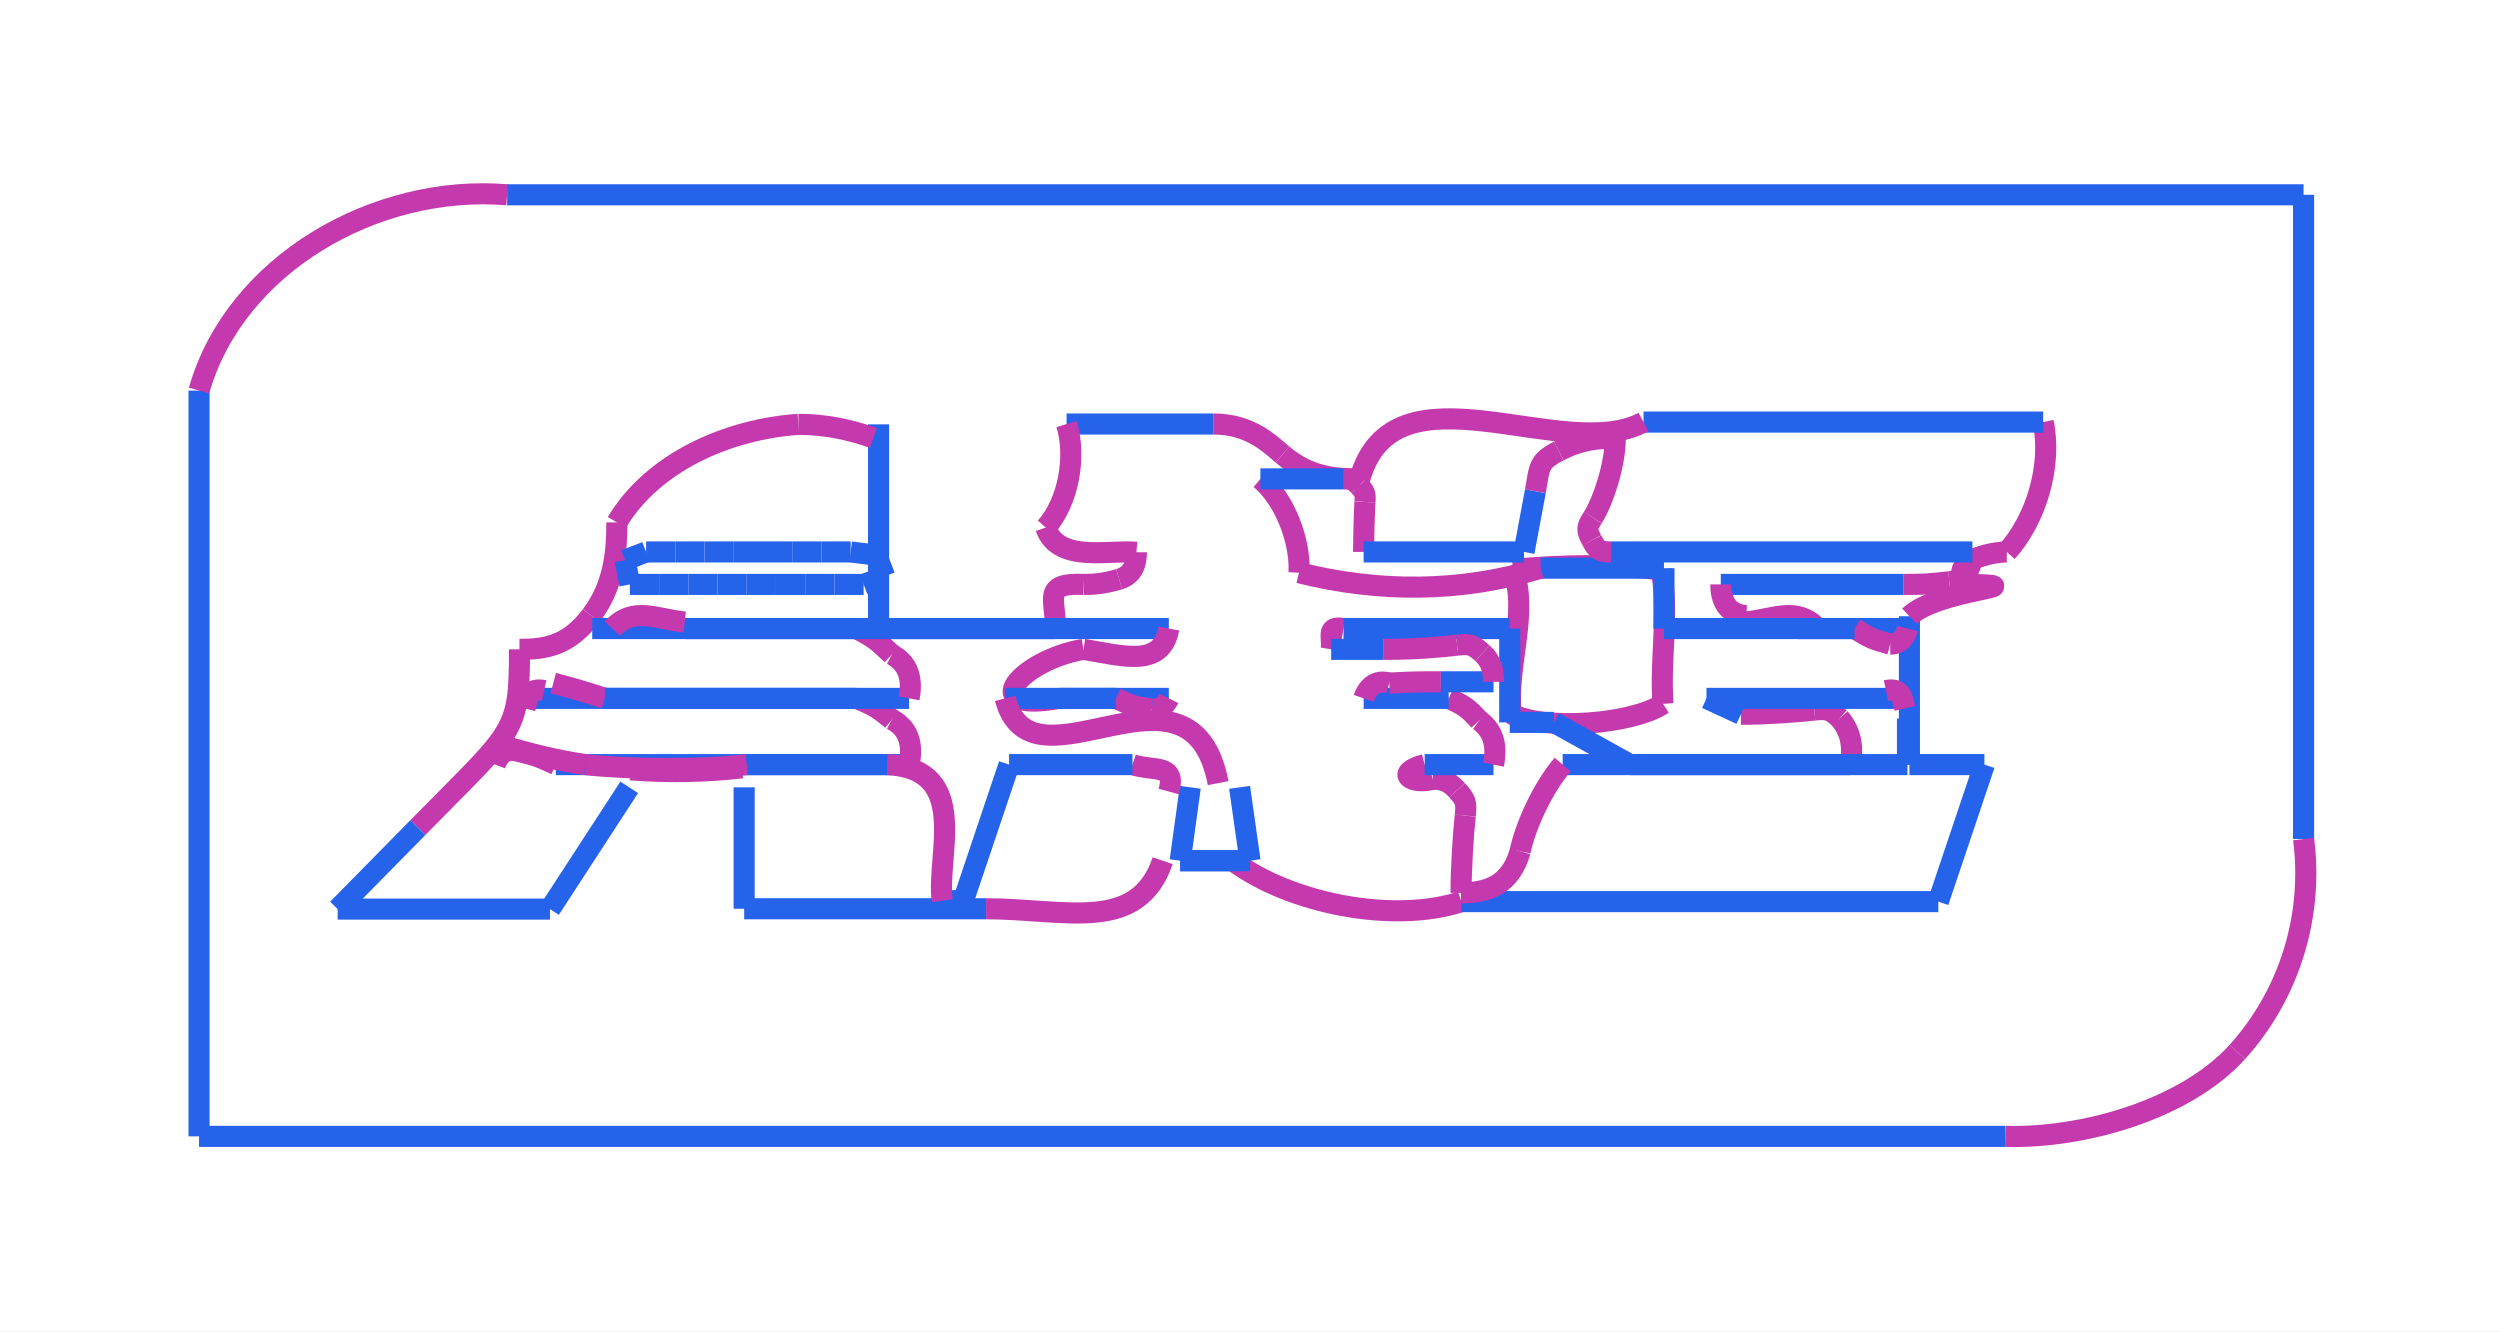
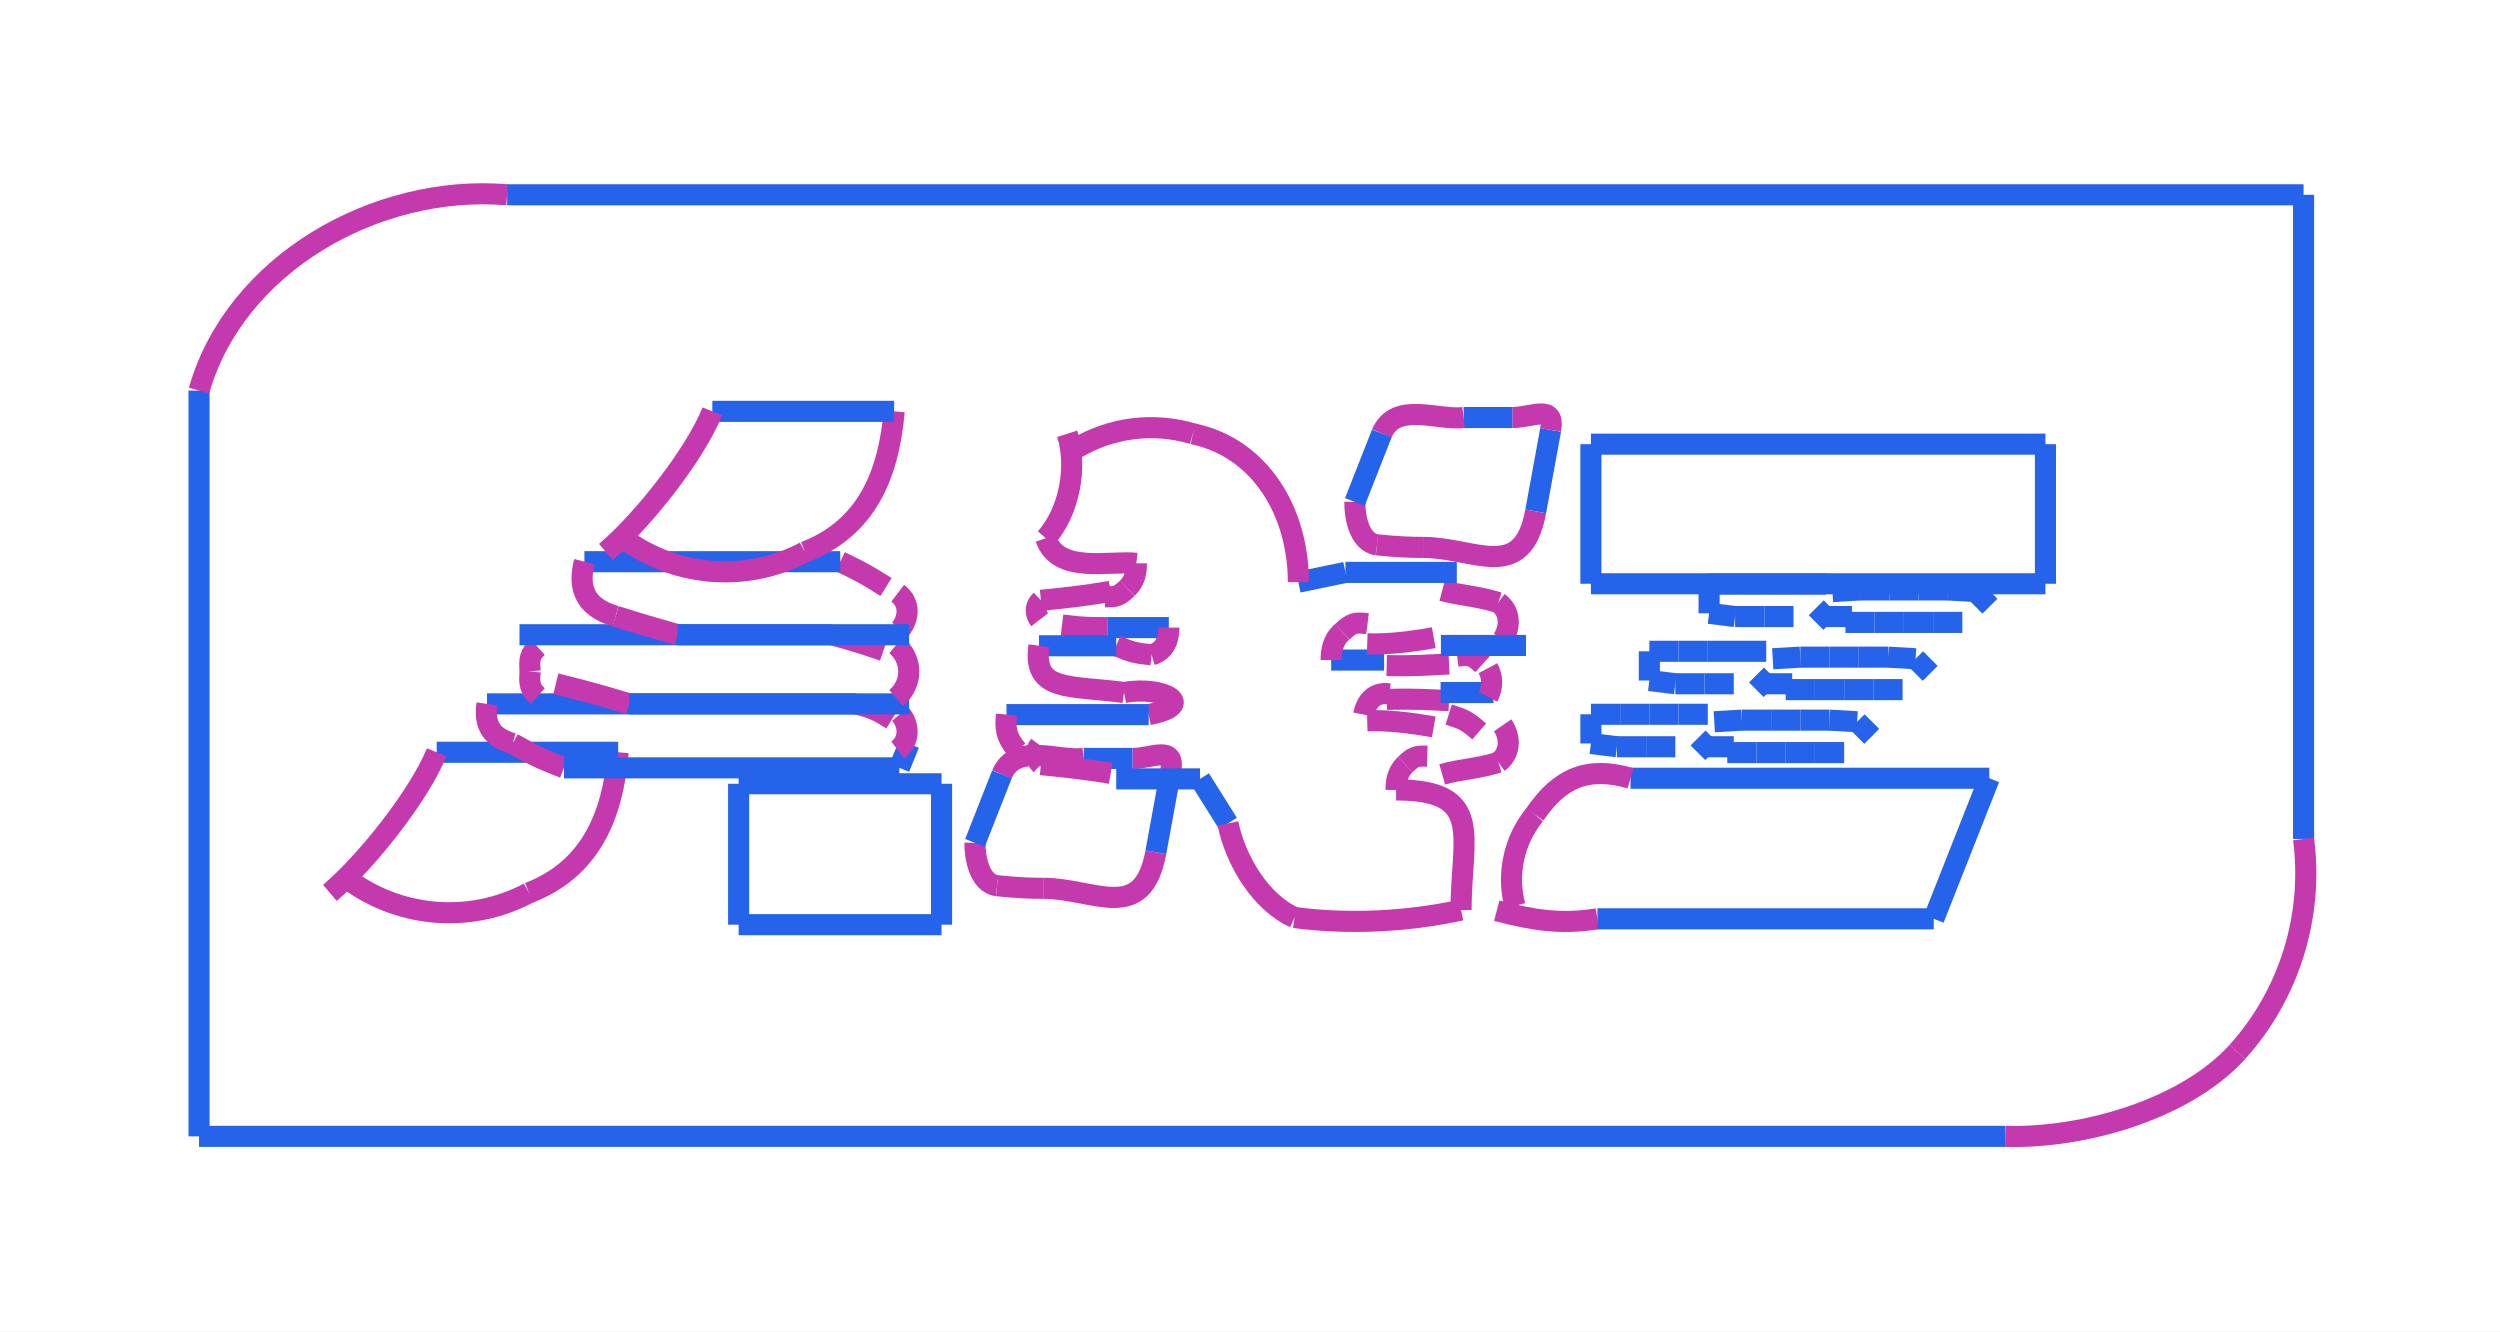
<svg xmlns="http://www.w3.org/2000/svg" viewBox="0 0 77 41" width="77" height="41">
  <rect width="100%" height="100%" fill="#ffffff" />
  <path data-type="line" d="M70.95 6.00L70.95 25.84" fill="none" stroke="rgb(38, 99, 235)" stroke-width="0.65" />
  <path data-type="curve" d="M70.95 25.84C71.26 28.21 70.51 30.63 68.91 32.40" fill="none" stroke="rgb(196, 57, 173)" stroke-width="0.65" />
  <path data-type="curve" d="M68.91 32.40C67.31 34.17 64.16 35.07 61.77 35.00" fill="none" stroke="rgb(196, 57, 173)" stroke-width="0.65" />
  <path data-type="line" d="M61.77 35.00L6.13 35.00" fill="none" stroke="rgb(38, 99, 235)" stroke-width="0.65" />
  <path data-type="line" d="M6.13 35.00L6.13 12.03" fill="none" stroke="rgb(38, 99, 235)" stroke-width="0.65" />
  <path data-type="curve" d="M6.13 12.03C7.24 8.13 11.58 5.66 15.62 6.00" fill="none" stroke="rgb(196, 57, 173)" stroke-width="0.65" />
  <path data-type="line" d="M15.62 6.00L70.95 6.00" fill="none" stroke="rgb(38, 99, 235)" stroke-width="0.65" />
-   <path data-type="curve" d="M35.00 17.01C35.00 17.34 34.91 17.71 34.47 17.84" fill="none" stroke="rgb(196, 57, 173)" stroke-width="0.65" />
-   <path data-type="curve" d="M34.47 17.84C33.97 17.99 33.63 18.00 33.38 18.00" fill="none" stroke="rgb(196, 57, 173)" stroke-width="0.65" />
-   <path data-type="curve" d="M33.38 18.00C32.06 17.94 32.54 18.48 32.50 19.36" fill="none" stroke="rgb(196, 57, 173)" stroke-width="0.65" />
-   <path data-type="line" d="M32.50 19.36L27.06 19.36" fill="none" stroke="rgb(38, 99, 235)" stroke-width="0.65" />
-   <path data-type="line" d="M27.06 19.36L27.06 13.07" fill="none" stroke="rgb(38, 99, 235)" stroke-width="0.65" />
-   <path data-type="curve" d="M26.90 13.49C26.16 13.22 25.38 13.07 24.59 13.07" fill="none" stroke="rgb(196, 57, 173)" stroke-width="0.65" />
-   <path data-type="curve" d="M24.59 13.07C22.42 13.22 20.11 14.23 19.00 16.09" fill="none" stroke="rgb(196, 57, 173)" stroke-width="0.65" />
-   <path data-type="curve" d="M19.00 16.09C19.00 16.94 18.93 18.02 18.21 18.96" fill="none" stroke="rgb(196, 57, 173)" stroke-width="0.65" />
-   <path data-type="curve" d="M18.21 18.96C17.52 19.88 16.82 20.00 16.00 20.00" fill="none" stroke="rgb(196, 57, 173)" stroke-width="0.65" />
-   <path data-type="curve" d="M16.00 20.00C16.00 22.62 15.85 22.45 12.87 25.49" fill="none" stroke="rgb(196, 57, 173)" stroke-width="0.65" />
-   <path data-type="line" d="M12.87 25.49L10.40 28.00" fill="none" stroke="rgb(38, 99, 235)" stroke-width="0.65" />
-   <path data-type="line" d="M10.40 28.00L16.94 28.00" fill="none" stroke="rgb(38, 99, 235)" stroke-width="0.65" />
-   <path data-type="line" d="M16.94 28.00L19.38 24.25" fill="none" stroke="rgb(38, 99, 235)" stroke-width="0.65" />
-   <path data-type="curve" d="M19.42 23.71C20.57 23.80 21.71 23.78 22.85 23.65" fill="none" stroke="rgb(196, 57, 173)" stroke-width="0.65" />
-   <path data-type="line" d="M22.92 24.25L22.92 27.99" fill="none" stroke="rgb(38, 99, 235)" stroke-width="0.65" />
-   <path data-type="line" d="M22.92 27.99L30.37 27.99" fill="none" stroke="rgb(38, 99, 235)" stroke-width="0.65" />
-   <path data-type="curve" d="M30.37 27.99C32.81 27.99 35.04 28.77 35.81 26.51" fill="none" stroke="rgb(196, 57, 173)" stroke-width="0.65" />
-   <path data-type="line" d="M36.35 26.51L38.50 26.51" fill="none" stroke="rgb(38, 99, 235)" stroke-width="0.65" />
-   <path data-type="curve" d="M37.97 26.51C39.73 27.83 42.92 28.46 45.01 27.77" fill="none" stroke="rgb(196, 57, 173)" stroke-width="0.65" />
-   <path data-type="line" d="M45.01 27.77L59.70 27.77" fill="none" stroke="rgb(38, 99, 235)" stroke-width="0.65" />
-   <path data-type="line" d="M59.70 27.77L61.12 23.55" fill="none" stroke="rgb(38, 99, 235)" stroke-width="0.65" />
-   <path data-type="line" d="M61.12 23.55L58.81 23.55" fill="none" stroke="rgb(38, 99, 235)" stroke-width="0.65" />
-   <path data-type="line" d="M58.81 23.55L58.81 18.98" fill="none" stroke="rgb(38, 99, 235)" stroke-width="0.65" />
-   <path data-type="curve" d="M58.81 18.98C59.69 18.14 62.87 18.04 60.62 18.00" fill="none" stroke="rgb(196, 57, 173)" stroke-width="0.65" />
-   <path data-type="curve" d="M60.62 18.00C59.90 17.28 61.36 17.00 61.81 17.00" fill="none" stroke="rgb(196, 57, 173)" stroke-width="0.65" />
-   <path data-type="curve" d="M61.81 17.00C62.72 16.00 63.21 14.32 62.93 13.00" fill="none" stroke="rgb(196, 57, 173)" stroke-width="0.65" />
-   <path data-type="line" d="M62.93 13.00L50.62 13.00" fill="none" stroke="rgb(38, 99, 235)" stroke-width="0.65" />
-   <path data-type="curve" d="M50.62 13.00C48.15 14.33 42.94 11.01 41.88 14.75" fill="none" stroke="rgb(196, 57, 173)" stroke-width="0.65" />
-   <path data-type="curve" d="M41.88 14.75C41.10 14.75 40.33 14.70 39.50 14.00" fill="none" stroke="rgb(196, 57, 173)" stroke-width="0.65" />
-   <path data-type="curve" d="M39.50 14.00C39.08 13.64 38.48 13.06 37.38 13.06" fill="none" stroke="rgb(196, 57, 173)" stroke-width="0.65" />
-   <path data-type="line" d="M37.38 13.06L32.85 13.06" fill="none" stroke="rgb(38, 99, 235)" stroke-width="0.65" />
-   <path data-type="curve" d="M32.85 13.06C33.16 14.07 32.91 15.46 32.21 16.25" fill="none" stroke="rgb(196, 57, 173)" stroke-width="0.65" />
-   <path data-type="curve" d="M32.21 16.25C32.58 17.35 34.16 16.93 35.00 17.01" fill="none" stroke="rgb(196, 57, 173)" stroke-width="0.65" />
-   <path data-type="curve" d="M46.60 17.54C48.05 17.40 49.72 17.36 51.17 17.56" fill="none" stroke="rgb(196, 57, 173)" stroke-width="0.65" />
-   <path data-type="curve" d="M51.17 17.56C51.41 18.95 51.12 20.30 51.22 21.68" fill="none" stroke="rgb(196, 57, 173)" stroke-width="0.65" />
-   <path data-type="curve" d="M51.22 21.68C50.28 22.31 47.56 22.52 46.54 21.98" fill="none" stroke="rgb(196, 57, 173)" stroke-width="0.65" />
-   <path data-type="curve" d="M46.54 21.98C46.40 20.43 47.09 18.89 46.60 17.54" fill="none" stroke="rgb(196, 57, 173)" stroke-width="0.65" />
-   <path data-type="curve" d="M15.25 23.55C15.34 23.31 15.51 23.06 15.87 23.12" fill="none" stroke="rgb(196, 57, 173)" stroke-width="0.65" />
-   <path data-type="curve" d="M15.87 23.12C16.47 23.26 16.56 23.29 17.12 23.55" fill="none" stroke="rgb(196, 57, 173)" stroke-width="0.65" />
-   <path data-type="line" d="M17.12 23.55L28.00 23.55" fill="none" stroke="rgb(38, 99, 235)" stroke-width="0.65" />
-   <path data-type="curve" d="M28.00 23.55C28.10 23.07 28.08 22.48 27.47 22.16" fill="none" stroke="rgb(196, 57, 173)" stroke-width="0.65" />
-   <path data-type="curve" d="M27.47 22.16C27.00 21.78 26.93 21.74 26.38 21.51" fill="none" stroke="rgb(196, 57, 173)" stroke-width="0.65" />
-   <path data-type="line" d="M26.38 21.51L16.25 21.51" fill="none" stroke="rgb(38, 99, 235)" stroke-width="0.65" />
-   <path data-type="curve" d="M16.17 21.82C16.26 21.48 16.29 21.17 16.76 21.27" fill="none" stroke="rgb(196, 57, 173)" stroke-width="0.65" />
-   <path data-type="curve" d="M17.04 21.04C17.79 21.24 17.89 21.27 18.63 21.51" fill="none" stroke="rgb(196, 57, 173)" stroke-width="0.65" />
-   <path data-type="line" d="M18.63 21.51L28.00 21.51" fill="none" stroke="rgb(38, 99, 235)" stroke-width="0.65" />
-   <path data-type="curve" d="M28.00 21.51C28.09 21.03 28.06 20.47 27.47 20.16" fill="none" stroke="rgb(196, 57, 173)" stroke-width="0.65" />
-   <path data-type="curve" d="M27.47 20.16C27.01 19.72 26.94 19.66 26.38 19.36" fill="none" stroke="rgb(196, 57, 173)" stroke-width="0.65" />
-   <path data-type="line" d="M26.38 19.36L18.24 19.36" fill="none" stroke="rgb(38, 99, 235)" stroke-width="0.65" />
-   <path data-type="curve" d="M18.86 19.36C19.50 18.67 20.18 19.06 21.09 19.16" fill="none" stroke="rgb(196, 57, 173)" stroke-width="0.65" />
-   <path data-type="line" d="M21.12 19.36L36.00 19.36" fill="none" stroke="rgb(38, 99, 235)" stroke-width="0.65" />
-   <path data-type="curve" d="M36.00 19.36C35.78 20.57 34.63 20.21 33.37 20.00" fill="none" stroke="rgb(196, 57, 173)" stroke-width="0.65" />
-   <path data-type="curve" d="M33.37 20.00C31.44 20.33 30.02 21.98 32.62 21.51" fill="none" stroke="rgb(196, 57, 173)" stroke-width="0.65" />
-   <path data-type="line" d="M32.62 21.51L36.00 21.51" fill="none" stroke="rgb(38, 99, 235)" stroke-width="0.65" />
-   <path data-type="curve" d="M36.00 21.51C35.91 21.69 35.76 21.89 35.47 21.84" fill="none" stroke="rgb(196, 57, 173)" stroke-width="0.65" />
-   <path data-type="curve" d="M35.47 21.84C34.94 21.76 34.86 21.74 34.37 21.51" fill="none" stroke="rgb(196, 57, 173)" stroke-width="0.65" />
-   <path data-type="line" d="M34.37 21.51L30.96 21.51" fill="none" stroke="rgb(38, 99, 235)" stroke-width="0.65" />
-   <path data-type="curve" d="M30.96 21.51C31.77 24.68 36.67 19.72 37.52 24.12" fill="none" stroke="rgb(196, 57, 173)" stroke-width="0.65" />
-   <path data-type="line" d="M38.18 24.25L38.50 26.51" fill="none" stroke="rgb(38, 99, 235)" stroke-width="0.65" />
-   <path data-type="line" d="M38.50 26.51L36.35 26.51" fill="none" stroke="rgb(38, 99, 235)" stroke-width="0.65" />
-   <path data-type="line" d="M36.35 26.51L36.66 24.25" fill="none" stroke="rgb(38, 99, 235)" stroke-width="0.65" />
-   <path data-type="curve" d="M36.00 24.38C36.24 23.50 35.54 23.77 34.88 23.55" fill="none" stroke="rgb(196, 57, 173)" stroke-width="0.65" />
-   <path data-type="line" d="M34.88 23.55L31.08 23.55" fill="none" stroke="rgb(38, 99, 235)" stroke-width="0.65" />
-   <path data-type="line" d="M31.08 23.55L29.67 27.74" fill="none" stroke="rgb(38, 99, 235)" stroke-width="0.65" />
-   <path data-type="line" d="M29.67 27.74L29.02 27.74" fill="none" stroke="rgb(38, 99, 235)" stroke-width="0.65" />
-   <path data-type="curve" d="M29.02 27.74C28.83 26.36 29.93 23.67 27.32 23.55" fill="none" stroke="rgb(196, 57, 173)" stroke-width="0.65" />
-   <path data-type="line" d="M27.32 23.55L23.00 23.55" fill="none" stroke="rgb(38, 99, 235)" stroke-width="0.65" />
-   <path data-type="curve" d="M23.00 23.55C21.63 23.72 19.41 23.70 18.03 23.55" fill="none" stroke="rgb(196, 57, 173)" stroke-width="0.65" />
-   <path data-type="curve" d="M18.03 23.55C17.15 23.42 16.29 23.21 15.44 22.95" fill="none" stroke="rgb(196, 57, 173)" stroke-width="0.65" />
-   <path data-type="line" d="M19.25 17.25L19.90 17.00" fill="none" stroke="rgb(38, 99, 235)" stroke-width="0.65" />
-   <path data-type="line" d="M19.90 17.00L20.80 17.00" fill="none" stroke="rgb(38, 99, 235)" stroke-width="0.65" />
-   <path data-type="line" d="M20.80 17.00L21.70 17.00" fill="none" stroke="rgb(38, 99, 235)" stroke-width="0.65" />
-   <path data-type="line" d="M21.70 17.00L22.60 17.00" fill="none" stroke="rgb(38, 99, 235)" stroke-width="0.65" />
-   <path data-type="line" d="M22.60 17.00L23.50 17.00" fill="none" stroke="rgb(38, 99, 235)" stroke-width="0.65" />
-   <path data-type="line" d="M23.50 17.00L24.40 17.00" fill="none" stroke="rgb(38, 99, 235)" stroke-width="0.65" />
-   <path data-type="line" d="M24.40 17.00L25.30 17.00" fill="none" stroke="rgb(38, 99, 235)" stroke-width="0.65" />
-   <path data-type="line" d="M25.30 17.00L26.20 17.00" fill="none" stroke="rgb(38, 99, 235)" stroke-width="0.65" />
-   <path data-type="line" d="M26.20 17.00L27.00 17.10" fill="none" stroke="rgb(38, 99, 235)" stroke-width="0.65" />
-   <path data-type="line" d="M27.00 17.10L27.25 17.75" fill="none" stroke="rgb(38, 99, 235)" stroke-width="0.65" />
-   <path data-type="line" d="M27.25 17.75L26.60 18.00" fill="none" stroke="rgb(38, 99, 235)" stroke-width="0.65" />
-   <path data-type="line" d="M26.60 18.00L25.70 18.00" fill="none" stroke="rgb(38, 99, 235)" stroke-width="0.65" />
-   <path data-type="line" d="M25.70 18.00L24.80 18.00" fill="none" stroke="rgb(38, 99, 235)" stroke-width="0.65" />
-   <path data-type="line" d="M24.80 18.00L23.90 18.00" fill="none" stroke="rgb(38, 99, 235)" stroke-width="0.65" />
-   <path data-type="line" d="M23.90 18.00L23.00 18.00" fill="none" stroke="rgb(38, 99, 235)" stroke-width="0.65" />
-   <path data-type="line" d="M23.00 18.00L22.10 18.00" fill="none" stroke="rgb(38, 99, 235)" stroke-width="0.65" />
-   <path data-type="line" d="M22.10 18.00L21.20 18.00" fill="none" stroke="rgb(38, 99, 235)" stroke-width="0.65" />
-   <path data-type="line" d="M21.20 18.00L20.30 18.00" fill="none" stroke="rgb(38, 99, 235)" stroke-width="0.65" />
-   <path data-type="line" d="M20.30 18.00L19.40 18.00" fill="none" stroke="rgb(38, 99, 235)" stroke-width="0.65" />
-   <path data-type="line" d="M19.40 18.00L19.25 17.25" fill="none" stroke="rgb(38, 99, 235)" stroke-width="0.65" />
-   <path data-type="curve" d="M60.75 17.00C60.75 17.41 60.61 17.85 60.04 17.92" fill="none" stroke="rgb(196, 57, 173)" stroke-width="0.65" />
-   <path data-type="curve" d="M60.04 17.92C59.38 17.99 59.29 18.00 58.63 18.00" fill="none" stroke="rgb(196, 57, 173)" stroke-width="0.65" />
-   <path data-type="line" d="M58.63 18.00L53.00 18.00" fill="none" stroke="rgb(38, 99, 235)" stroke-width="0.65" />
-   <path data-type="curve" d="M53.00 18.00C53.00 18.44 53.17 18.93 53.79 18.96" fill="none" stroke="rgb(196, 57, 173)" stroke-width="0.65" />
-   <path data-type="curve" d="M53.76 19.16C54.67 19.06 55.35 18.67 55.99 19.36" fill="none" stroke="rgb(196, 57, 173)" stroke-width="0.65" />
-   <path data-type="line" d="M55.38 19.36L58.75 19.36" fill="none" stroke="rgb(38, 99, 235)" stroke-width="0.65" />
-   <path data-type="curve" d="M58.75 19.36C58.69 19.59 58.55 19.84 58.22 19.84" fill="none" stroke="rgb(196, 57, 173)" stroke-width="0.65" />
-   <path data-type="curve" d="M58.22 19.84C57.68 19.69 57.60 19.66 57.12 19.36" fill="none" stroke="rgb(196, 57, 173)" stroke-width="0.65" />
-   <path data-type="line" d="M57.12 19.36L51.25 19.36" fill="none" stroke="rgb(38, 99, 235)" stroke-width="0.65" />
-   <path data-type="line" d="M51.25 19.36L51.25 17.50" fill="none" stroke="rgb(38, 99, 235)" stroke-width="0.65" />
-   <path data-type="line" d="M51.25 17.50L47.45 17.50" fill="none" stroke="rgb(38, 99, 235)" stroke-width="0.65" />
-   <path data-type="curve" d="M47.45 17.50C45.01 18.25 42.49 18.26 40.01 17.64" fill="none" stroke="rgb(196, 57, 173)" stroke-width="0.65" />
-   <path data-type="curve" d="M40.01 17.64C40.06 16.66 39.57 15.38 38.82 14.75" fill="none" stroke="rgb(196, 57, 173)" stroke-width="0.65" />
-   <path data-type="line" d="M38.82 14.75L41.38 14.75" fill="none" stroke="rgb(38, 99, 235)" stroke-width="0.65" />
-   <path data-type="curve" d="M41.38 14.75C41.63 14.75 41.68 14.77 41.86 14.96" fill="none" stroke="rgb(196, 57, 173)" stroke-width="0.65" />
-   <path data-type="curve" d="M41.86 14.96C42.04 15.15 42.06 15.20 42.04 15.46" fill="none" stroke="rgb(196, 57, 173)" stroke-width="0.65" />
-   <path data-type="curve" d="M42.04 15.46C42.02 15.79 42.00 16.53 42.00 17.00" fill="none" stroke="rgb(196, 57, 173)" stroke-width="0.65" />
-   <path data-type="line" d="M42.00 17.00L46.94 17.00" fill="none" stroke="rgb(38, 99, 235)" stroke-width="0.65" />
-   <path data-type="line" d="M46.94 17.00L47.29 15.13" fill="none" stroke="rgb(38, 99, 235)" stroke-width="0.65" />
-   <path data-type="curve" d="M47.29 15.13C47.42 14.41 47.36 14.22 48.01 13.89" fill="none" stroke="rgb(196, 57, 173)" stroke-width="0.65" />
-   <path data-type="curve" d="M48.01 13.89C48.71 13.53 49.19 13.50 49.75 13.50" fill="none" stroke="rgb(196, 57, 173)" stroke-width="0.65" />
-   <path data-type="curve" d="M49.75 13.50C49.75 14.32 49.37 15.46 49.06 15.94" fill="none" stroke="rgb(196, 57, 173)" stroke-width="0.65" />
-   <path data-type="curve" d="M49.06 15.94C48.86 16.24 48.86 16.33 49.03 16.64" fill="none" stroke="rgb(196, 57, 173)" stroke-width="0.65" />
-   <path data-type="curve" d="M49.03 16.64C49.19 16.95 49.27 17.00 49.62 17.00" fill="none" stroke="rgb(196, 57, 173)" stroke-width="0.65" />
-   <path data-type="line" d="M49.62 17.00L60.75 17.00" fill="none" stroke="rgb(38, 99, 235)" stroke-width="0.65" />
-   <path data-type="curve" d="M41.00 20.00C41.06 19.64 40.82 19.26 41.38 19.36" fill="none" stroke="rgb(196, 57, 173)" stroke-width="0.65" />
-   <path data-type="line" d="M41.38 19.36L46.50 19.36" fill="none" stroke="rgb(38, 99, 235)" stroke-width="0.65" />
-   <path data-type="line" d="M46.50 19.36L46.50 22.25" fill="none" stroke="rgb(38, 99, 235)" stroke-width="0.65" />
-   <path data-type="line" d="M46.50 22.25L47.86 22.25" fill="none" stroke="rgb(38, 99, 235)" stroke-width="0.65" />
-   <path data-type="line" d="M47.86 22.25L50.21 23.55" fill="none" stroke="rgb(38, 99, 235)" stroke-width="0.65" />
-   <path data-type="line" d="M50.21 23.55L57.00 23.55" fill="none" stroke="rgb(38, 99, 235)" stroke-width="0.65" />
-   <path data-type="curve" d="M57.00 23.55C57.06 23.11 57.07 22.60 56.66 22.12" fill="none" stroke="rgb(196, 57, 173)" stroke-width="0.65" />
-   <path data-type="curve" d="M56.66 22.12C56.36 21.85 56.28 21.83 55.88 21.87" fill="none" stroke="rgb(196, 57, 173)" stroke-width="0.65" />
-   <path data-type="curve" d="M55.88 21.87C55.35 21.93 54.38 22.00 53.62 22.00" fill="none" stroke="rgb(196, 57, 173)" stroke-width="0.65" />
-   <path data-type="line" d="M53.62 22.00L52.56 21.51" fill="none" stroke="rgb(38, 99, 235)" stroke-width="0.65" />
-   <path data-type="line" d="M52.56 21.51L58.38 21.51" fill="none" stroke="rgb(38, 99, 235)" stroke-width="0.65" />
-   <path data-type="curve" d="M58.09 21.27C58.56 21.17 58.59 21.48 58.67 21.82" fill="none" stroke="rgb(196, 57, 173)" stroke-width="0.65" />
-   <path data-type="line" d="M58.75 22.13L58.75 23.55" fill="none" stroke="rgb(38, 99, 235)" stroke-width="0.65" />
-   <path data-type="line" d="M58.75 23.55L48.13 23.55" fill="none" stroke="rgb(38, 99, 235)" stroke-width="0.65" />
-   <path data-type="curve" d="M48.13 23.55C47.47 24.32 46.96 25.53 46.82 26.22" fill="none" stroke="rgb(196, 57, 173)" stroke-width="0.65" />
-   <path data-type="curve" d="M46.82 26.22C46.52 27.28 45.79 27.50 45.00 27.50" fill="none" stroke="rgb(196, 57, 173)" stroke-width="0.65" />
-   <path data-type="curve" d="M45.00 27.50C45.00 26.75 45.07 25.65 45.13 25.12" fill="none" stroke="rgb(196, 57, 173)" stroke-width="0.65" />
-   <path data-type="curve" d="M45.13 25.12C45.17 24.72 45.15 24.64 44.88 24.34" fill="none" stroke="rgb(196, 57, 173)" stroke-width="0.65" />
-   <path data-type="curve" d="M44.88 24.34C44.61 24.04 44.38 24.00 44.13 24.00" fill="none" stroke="rgb(196, 57, 173)" stroke-width="0.65" />
-   <path data-type="curve" d="M44.13 24.00C43.46 24.18 42.93 23.80 43.88 23.55" fill="none" stroke="rgb(196, 57, 173)" stroke-width="0.65" />
-   <path data-type="line" d="M43.88 23.55L46.00 23.55" fill="none" stroke="rgb(38, 99, 235)" stroke-width="0.65" />
-   <path data-type="curve" d="M46.00 23.55C46.09 23.10 46.08 22.56 45.56 22.19" fill="none" stroke="rgb(196, 57, 173)" stroke-width="0.65" />
-   <path data-type="curve" d="M45.56 22.19C45.19 21.79 45.12 21.74 44.62 21.51" fill="none" stroke="rgb(196, 57, 173)" stroke-width="0.65" />
-   <path data-type="line" d="M44.62 21.51L42.00 21.51" fill="none" stroke="rgb(38, 99, 235)" stroke-width="0.65" />
-   <path data-type="curve" d="M42.00 21.51C42.11 21.20 42.35 20.91 42.79 21.04" fill="none" stroke="rgb(196, 57, 173)" stroke-width="0.65" />
-   <path data-type="curve" d="M42.79 21.04C43.53 21.00 43.64 21.00 44.38 21.00" fill="none" stroke="rgb(196, 57, 173)" stroke-width="0.65" />
-   <path data-type="line" d="M44.38 21.00L46.00 21.00" fill="none" stroke="rgb(38, 99, 235)" stroke-width="0.65" />
-   <path data-type="curve" d="M46.00 21.00C46.00 20.71 45.96 20.39 45.66 20.12" fill="none" stroke="rgb(196, 57, 173)" stroke-width="0.65" />
-   <path data-type="curve" d="M45.66 20.12C45.36 19.85 45.28 19.83 44.88 19.87" fill="none" stroke="rgb(196, 57, 173)" stroke-width="0.65" />
-   <path data-type="curve" d="M44.88 19.87C44.35 19.93 43.68 20.00 42.62 20.00" fill="none" stroke="rgb(196, 57, 173)" stroke-width="0.65" />
-   <path data-type="line" d="M42.62 20.00L41.00 20.00" fill="none" stroke="rgb(38, 99, 235)" stroke-width="0.65" />
+   <path data-type="curve" d="M10.58 26.98C12.21 28.27 14.45 28.48 16.29 27.50" fill="none" stroke="rgb(196, 57, 173)" stroke-width="0.65" />
+   <path data-type="curve" d="M16.29 27.50C18.16 26.78 18.87 25.17 19.04 23.17" fill="none" stroke="rgb(196, 57, 173)" stroke-width="0.65" />
+   <path data-type="line" d="M19.04 23.17L13.45 23.17" fill="none" stroke="rgb(38, 99, 235)" stroke-width="0.65" />
+   <path data-type="curve" d="M13.45 23.17C12.90 24.52 11.27 26.56 10.16 27.50" fill="none" stroke="rgb(196, 57, 173)" stroke-width="0.65" />
+   <path data-type="line" d="M27.70 23.65L28.00 22.91" fill="none" stroke="rgb(38, 99, 235)" stroke-width="0.65" />
+   <path data-type="curve" d="M27.65 23.10C28.03 22.81 28.01 22.33 27.73 21.99" fill="none" stroke="rgb(196, 57, 173)" stroke-width="0.65" />
+   <path data-type="curve" d="M27.47 22.16C26.99 21.86 26.91 21.83 26.38 21.68" fill="none" stroke="rgb(196, 57, 173)" stroke-width="0.65" />
+   <path data-type="line" d="M26.38 21.68L15.00 21.68" fill="none" stroke="rgb(38, 99, 235)" stroke-width="0.65" />
+   <path data-type="curve" d="M15.00 21.68C14.92 22.23 15.05 22.69 15.79 22.90" fill="none" stroke="rgb(196, 57, 173)" stroke-width="0.65" />
+   <path data-type="curve" d="M15.79 22.90C16.51 23.30 16.61 23.35 17.37 23.65" fill="none" stroke="rgb(196, 57, 173)" stroke-width="0.65" />
+   <path data-type="line" d="M17.37 23.65L27.70 23.65" fill="none" stroke="rgb(38, 99, 235)" stroke-width="0.65" />
+   <path data-type="curve" d="M16.56 19.93C16.33 20.14 16.29 20.30 16.33 20.68" fill="none" stroke="rgb(196, 57, 173)" stroke-width="0.65" />
+   <path data-type="curve" d="M16.33 20.68C16.29 21.07 16.33 21.23 16.56 21.44" fill="none" stroke="rgb(196, 57, 173)" stroke-width="0.65" />
+   <path data-type="curve" d="M17.12 21.06C17.65 21.19 18.33 21.36 19.38 21.68" fill="none" stroke="rgb(196, 57, 173)" stroke-width="0.65" />
+   <path data-type="line" d="M19.38 21.68L28.00 21.68" fill="none" stroke="rgb(38, 99, 235)" stroke-width="0.65" />
+   <path data-type="curve" d="M27.60 21.50C28.12 21.06 28.12 20.31 27.60 19.87" fill="none" stroke="rgb(196, 57, 173)" stroke-width="0.65" />
+   <path data-type="curve" d="M27.21 20.04C26.48 19.79 26.37 19.76 25.62 19.55" fill="none" stroke="rgb(196, 57, 173)" stroke-width="0.65" />
+   <path data-type="line" d="M25.62 19.55L16.00 19.55" fill="none" stroke="rgb(38, 99, 235)" stroke-width="0.65" />
+   <path data-type="curve" d="M27.73 19.38C28.01 19.03 28.03 18.56 27.65 18.27" fill="none" stroke="rgb(196, 57, 173)" stroke-width="0.65" />
+   <path data-type="curve" d="M27.29 18.08C26.65 17.68 26.56 17.63 25.88 17.30" fill="none" stroke="rgb(196, 57, 173)" stroke-width="0.65" />
+   <path data-type="line" d="M25.88 17.30L18.00 17.30" fill="none" stroke="rgb(38, 99, 235)" stroke-width="0.65" />
+   <path data-type="curve" d="M18.00 17.30C17.81 18.03 17.95 18.69 18.96 18.98" fill="none" stroke="rgb(196, 57, 173)" stroke-width="0.65" />
+   <path data-type="curve" d="M18.96 18.98C19.85 19.26 19.98 19.29 20.87 19.55" fill="none" stroke="rgb(196, 57, 173)" stroke-width="0.65" />
+   <path data-type="line" d="M20.87 19.55L28.00 19.55" fill="none" stroke="rgb(38, 99, 235)" stroke-width="0.65" />
+   <path data-type="curve" d="M19.07 16.48C20.70 17.77 22.95 17.98 24.79 17.00" fill="none" stroke="rgb(196, 57, 173)" stroke-width="0.65" />
+   <path data-type="curve" d="M24.79 17.00C26.66 16.28 27.37 14.67 27.54 12.67" fill="none" stroke="rgb(196, 57, 173)" stroke-width="0.65" />
+   <path data-type="line" d="M27.54 12.67L21.94 12.67" fill="none" stroke="rgb(38, 99, 235)" stroke-width="0.65" />
+   <path data-type="curve" d="M21.94 12.67C21.40 14.02 19.77 16.06 18.66 17.00" fill="none" stroke="rgb(196, 57, 173)" stroke-width="0.65" />
+   <path data-type="line" d="M29.00 28.48L22.75 28.48" fill="none" stroke="rgb(38, 99, 235)" stroke-width="0.65" />
+   <path data-type="line" d="M22.75 28.48L22.75 24.14" fill="none" stroke="rgb(38, 99, 235)" stroke-width="0.65" />
+   <path data-type="line" d="M22.75 24.14L29.00 24.14" fill="none" stroke="rgb(38, 99, 235)" stroke-width="0.65" />
+   <path data-type="line" d="M29.00 24.14L29.00 28.48" fill="none" stroke="rgb(38, 99, 235)" stroke-width="0.65" />
+   <path data-type="curve" d="M30.03 25.96C30.02 26.36 30.15 27.21 30.71 27.28" fill="none" stroke="rgb(196, 57, 173)" stroke-width="0.65" />
+   <path data-type="curve" d="M30.71 27.28C31.37 27.35 31.79 27.36 32.13 27.36" fill="none" stroke="rgb(196, 57, 173)" stroke-width="0.65" />
+   <path data-type="curve" d="M32.13 27.36C33.71 27.36 35.19 28.48 35.60 26.25" fill="none" stroke="rgb(196, 57, 173)" stroke-width="0.65" />
+   <path data-type="line" d="M35.60 26.25L36.06 23.74" fill="none" stroke="rgb(38, 99, 235)" stroke-width="0.65" />
+   <path data-type="curve" d="M36.06 23.74C36.20 22.94 35.49 23.36 34.88 23.36" fill="none" stroke="rgb(196, 57, 173)" stroke-width="0.65" />
+   <path data-type="line" d="M34.88 23.36L33.38 23.36" fill="none" stroke="rgb(38, 99, 235)" stroke-width="0.65" />
+   <path data-type="curve" d="M33.38 23.36C32.58 23.46 31.29 22.85 30.86 23.85" fill="none" stroke="rgb(196, 57, 173)" stroke-width="0.65" />
+   <path data-type="line" d="M30.86 23.85L30.03 25.96" fill="none" stroke="rgb(38, 99, 235)" stroke-width="0.65" />
+   <path data-type="curve" d="M46.28 19.70C46.53 19.33 46.53 18.83 46.15 18.56" fill="none" stroke="rgb(196, 57, 173)" stroke-width="0.65" />
+   <path data-type="curve" d="M46.15 18.56C45.51 18.36 44.98 18.34 44.42 18.19" fill="none" stroke="rgb(196, 57, 173)" stroke-width="0.65" />
+   <path data-type="line" d="M44.87 17.63L41.44 17.63" fill="none" stroke="rgb(38, 99, 235)" stroke-width="0.65" />
+   <path data-type="line" d="M41.44 17.63L39.99 17.93" fill="none" stroke="rgb(38, 99, 235)" stroke-width="0.65" />
+   <path data-type="curve" d="M39.99 17.93C39.99 15.79 38.84 13.80 36.74 13.36" fill="none" stroke="rgb(196, 57, 173)" stroke-width="0.65" />
+   <path data-type="curve" d="M36.74 13.36C35.53 13.00 34.23 13.16 33.14 13.81" fill="none" stroke="rgb(196, 57, 173)" stroke-width="0.65" />
+   <path data-type="curve" d="M32.87 13.36C33.20 14.39 32.93 15.77 32.21 16.58" fill="none" stroke="rgb(196, 57, 173)" stroke-width="0.65" />
+   <path data-type="curve" d="M32.21 16.58C32.58 17.69 34.16 17.26 35.00 17.35" fill="none" stroke="rgb(196, 57, 173)" stroke-width="0.65" />
+   <path data-type="curve" d="M35.00 17.35C35.00 17.60 34.97 17.88 34.72 18.12" fill="none" stroke="rgb(196, 57, 173)" stroke-width="0.65" />
+   <path data-type="curve" d="M34.72 18.12C34.46 18.36 34.39 18.39 34.04 18.38" fill="none" stroke="rgb(196, 57, 173)" stroke-width="0.65" />
+   <path data-type="curve" d="M34.21 18.21C33.46 18.35 32.65 18.43 32.06 18.49" fill="none" stroke="rgb(196, 57, 173)" stroke-width="0.65" />
+   <path data-type="curve" d="M32.06 18.49C31.86 18.68 31.89 18.92 32.02 19.09" fill="none" stroke="rgb(196, 57, 173)" stroke-width="0.65" />
+   <path data-type="curve" d="M32.71 19.25C33.37 19.33 33.46 19.33 34.12 19.33" fill="none" stroke="rgb(196, 57, 173)" stroke-width="0.65" />
+   <path data-type="line" d="M34.12 19.33L36.00 19.33" fill="none" stroke="rgb(38, 99, 235)" stroke-width="0.65" />
+   <path data-type="curve" d="M36.00 19.33C36.00 19.66 35.91 20.04 35.47 20.17" fill="none" stroke="rgb(196, 57, 173)" stroke-width="0.65" />
+   <path data-type="curve" d="M35.47 20.17C34.94 20.11 34.86 20.09 34.38 19.89" fill="none" stroke="rgb(196, 57, 173)" stroke-width="0.65" />
+   <path data-type="line" d="M34.38 19.89L32.00 19.89" fill="none" stroke="rgb(38, 99, 235)" stroke-width="0.65" />
+   <path data-type="curve" d="M32.00 19.89C31.80 21.33 32.95 21.10 34.62 21.33" fill="none" stroke="rgb(196, 57, 173)" stroke-width="0.65" />
+   <path data-type="curve" d="M34.62 21.33C35.79 21.11 36.94 21.71 35.38 22.01" fill="none" stroke="rgb(196, 57, 173)" stroke-width="0.65" />
+   <path data-type="line" d="M35.38 22.01L31.00 22.01" fill="none" stroke="rgb(38, 99, 235)" stroke-width="0.65" />
+   <path data-type="curve" d="M31.00 22.01C30.96 22.41 30.97 22.68 31.33 23.11" fill="none" stroke="rgb(196, 57, 173)" stroke-width="0.65" />
+   <path data-type="curve" d="M32.02 22.95C31.89 23.12 31.86 23.36 32.06 23.55" fill="none" stroke="rgb(196, 57, 173)" stroke-width="0.65" />
+   <path data-type="curve" d="M32.06 23.55C32.65 23.61 33.46 23.69 34.21 23.82" fill="none" stroke="rgb(196, 57, 173)" stroke-width="0.65" />
+   <path data-type="line" d="M34.38 23.99L36.96 23.99" fill="none" stroke="rgb(38, 99, 235)" stroke-width="0.65" />
+   <path data-type="line" d="M36.96 23.99L37.82 25.36" fill="none" stroke="rgb(38, 99, 235)" stroke-width="0.65" />
+   <path data-type="curve" d="M37.82 25.36C38.05 26.49 38.82 27.79 39.87 28.26" fill="none" stroke="rgb(196, 57, 173)" stroke-width="0.65" />
+   <path data-type="curve" d="M39.87 28.26C41.55 28.48 43.35 28.39 45.00 28.03" fill="none" stroke="rgb(196, 57, 173)" stroke-width="0.65" />
+   <path data-type="curve" d="M45.00 28.03C45.00 25.78 45.75 24.33 43.00 24.33" fill="none" stroke="rgb(196, 57, 173)" stroke-width="0.65" />
+   <path data-type="curve" d="M43.00 24.33C43.00 24.08 43.03 23.79 43.28 23.55" fill="none" stroke="rgb(196, 57, 173)" stroke-width="0.65" />
+   <path data-type="curve" d="M43.28 23.55C43.54 23.30 43.61 23.28 43.96 23.29" fill="none" stroke="rgb(196, 57, 173)" stroke-width="0.65" />
+   <path data-type="curve" d="M44.42 23.85C44.98 23.69 45.51 23.68 46.15 23.48" fill="none" stroke="rgb(196, 57, 173)" stroke-width="0.65" />
+   <path data-type="curve" d="M46.15 23.48C46.53 23.20 46.53 22.70 46.28 22.34" fill="none" stroke="rgb(196, 57, 173)" stroke-width="0.65" />
+   <path data-type="curve" d="M45.56 22.53C45.18 22.20 45.10 22.16 44.62 22.01" fill="none" stroke="rgb(196, 57, 173)" stroke-width="0.65" />
+   <path data-type="curve" d="M44.16 22.39C43.38 22.25 42.72 22.18 42.11 22.20" fill="none" stroke="rgb(196, 57, 173)" stroke-width="0.65" />
+   <path data-type="curve" d="M42.00 22.01C42.07 21.66 42.29 21.30 42.79 21.37" fill="none" stroke="rgb(196, 57, 173)" stroke-width="0.65" />
+   <path data-type="curve" d="M42.71 21.54C43.60 21.52 43.99 21.55 44.63 21.58" fill="none" stroke="rgb(196, 57, 173)" stroke-width="0.65" />
+   <path data-type="line" d="M44.37 21.33L46.00 21.33" fill="none" stroke="rgb(38, 99, 235)" stroke-width="0.65" />
+   <path data-type="curve" d="M45.83 21.46C45.98 21.18 45.98 20.86 45.83 20.58" fill="none" stroke="rgb(196, 57, 173)" stroke-width="0.65" />
+   <path data-type="curve" d="M45.66 20.46C45.36 20.19 45.28 20.16 44.88 20.21" fill="none" stroke="rgb(196, 57, 173)" stroke-width="0.65" />
+   <path data-type="curve" d="M44.63 20.45C43.99 20.48 43.60 20.52 42.71 20.50" fill="none" stroke="rgb(196, 57, 173)" stroke-width="0.65" />
+   <path data-type="line" d="M42.63 20.33L41.00 20.33" fill="none" stroke="rgb(38, 99, 235)" stroke-width="0.65" />
+   <path data-type="curve" d="M41.00 20.33C41.00 20.05 41.04 19.72 41.34 19.46" fill="none" stroke="rgb(196, 57, 173)" stroke-width="0.65" />
+   <path data-type="curve" d="M41.34 19.46C41.64 19.19 41.72 19.16 42.12 19.21" fill="none" stroke="rgb(196, 57, 173)" stroke-width="0.65" />
+   <path data-type="curve" d="M42.11 19.83C42.72 19.85 43.38 19.78 44.16 19.64" fill="none" stroke="rgb(196, 57, 173)" stroke-width="0.65" />
+   <path data-type="line" d="M44.38 19.88L47.00 19.88" fill="none" stroke="rgb(38, 99, 235)" stroke-width="0.65" />
+   <path data-type="curve" d="M41.73 15.46C41.72 15.86 41.85 16.71 42.41 16.78" fill="none" stroke="rgb(196, 57, 173)" stroke-width="0.65" />
+   <path data-type="curve" d="M42.41 16.78C43.07 16.85 43.49 16.86 43.83 16.86" fill="none" stroke="rgb(196, 57, 173)" stroke-width="0.65" />
+   <path data-type="curve" d="M43.83 16.86C45.41 16.86 46.89 17.98 47.30 15.75" fill="none" stroke="rgb(196, 57, 173)" stroke-width="0.65" />
+   <path data-type="line" d="M47.30 15.75L47.76 13.24" fill="none" stroke="rgb(38, 99, 235)" stroke-width="0.65" />
+   <path data-type="curve" d="M47.76 13.24C47.90 12.44 47.20 12.86 46.58 12.86" fill="none" stroke="rgb(196, 57, 173)" stroke-width="0.65" />
+   <path data-type="line" d="M46.58 12.86L45.08 12.86" fill="none" stroke="rgb(38, 99, 235)" stroke-width="0.65" />
+   <path data-type="curve" d="M45.08 12.86C44.28 12.96 42.99 12.35 42.56 13.35" fill="none" stroke="rgb(196, 57, 173)" stroke-width="0.65" />
+   <path data-type="line" d="M42.56 13.35L41.73 15.46" fill="none" stroke="rgb(38, 99, 235)" stroke-width="0.65" />
+   <path data-type="line" d="M61.27 23.97L50.22 23.97" fill="none" stroke="rgb(38, 99, 235)" stroke-width="0.65" />
+   <path data-type="curve" d="M50.22 23.97C48.91 23.59 48.04 23.95 47.27 25.09" fill="none" stroke="rgb(196, 57, 173)" stroke-width="0.65" />
+   <path data-type="curve" d="M47.27 25.09C46.63 25.87 46.40 26.92 46.66 27.90" fill="none" stroke="rgb(196, 57, 173)" stroke-width="0.65" />
+   <path data-type="curve" d="M46.10 28.05C47.21 28.34 48.07 28.48 49.20 28.30" fill="none" stroke="rgb(196, 57, 173)" stroke-width="0.65" />
+   <path data-type="line" d="M49.20 28.30L59.56 28.30" fill="none" stroke="rgb(38, 99, 235)" stroke-width="0.65" />
+   <path data-type="line" d="M59.56 28.30L61.27 23.97" fill="none" stroke="rgb(38, 99, 235)" stroke-width="0.65" />
+   <path data-type="line" d="M63.00 17.98L49.00 17.98" fill="none" stroke="rgb(38, 99, 235)" stroke-width="0.65" />
+   <path data-type="line" d="M49.00 17.98L49.00 13.68" fill="none" stroke="rgb(38, 99, 235)" stroke-width="0.65" />
+   <path data-type="line" d="M49.00 13.68L63.00 13.68" fill="none" stroke="rgb(38, 99, 235)" stroke-width="0.65" />
+   <path data-type="line" d="M63.00 13.68L63.00 17.98" fill="none" stroke="rgb(38, 99, 235)" stroke-width="0.65" />
+   <path data-type="line" d="M49.00 22.00L49.00 22.90" fill="none" stroke="rgb(38, 99, 235)" stroke-width="0.65" />
+   <path data-type="line" d="M49.00 22.90L49.80 23.00" fill="none" stroke="rgb(38, 99, 235)" stroke-width="0.65" />
+   <path data-type="line" d="M49.80 23.00L50.70 23.00" fill="none" stroke="rgb(38, 99, 235)" stroke-width="0.65" />
+   <path data-type="line" d="M50.70 23.00L51.60 23.00" fill="none" stroke="rgb(38, 99, 235)" stroke-width="0.65" />
+   <path data-type="line" d="M52.30 22.73L52.75 23.18" fill="none" stroke="rgb(38, 99, 235)" stroke-width="0.65" />
+   <path data-type="line" d="M52.50 23.00L53.40 23.00" fill="none" stroke="rgb(38, 99, 235)" stroke-width="0.65" />
+   <path data-type="line" d="M53.20 23.18L54.10 23.18" fill="none" stroke="rgb(38, 99, 235)" stroke-width="0.65" />
+   <path data-type="line" d="M54.10 23.18L55.00 23.18" fill="none" stroke="rgb(38, 99, 235)" stroke-width="0.65" />
+   <path data-type="line" d="M55.00 23.18L55.90 23.18" fill="none" stroke="rgb(38, 99, 235)" stroke-width="0.65" />
+   <path data-type="line" d="M55.90 23.18L56.80 23.18" fill="none" stroke="rgb(38, 99, 235)" stroke-width="0.65" />
+   <path data-type="line" d="M57.65 22.68L57.20 22.23" fill="none" stroke="rgb(38, 99, 235)" stroke-width="0.65" />
+   <path data-type="line" d="M57.20 22.23L56.35 22.18" fill="none" stroke="rgb(38, 99, 235)" stroke-width="0.65" />
+   <path data-type="line" d="M56.35 22.18L55.45 22.18" fill="none" stroke="rgb(38, 99, 235)" stroke-width="0.65" />
+   <path data-type="line" d="M55.45 22.18L54.55 22.18" fill="none" stroke="rgb(38, 99, 235)" stroke-width="0.65" />
+   <path data-type="line" d="M54.55 22.18L53.65 22.18" fill="none" stroke="rgb(38, 99, 235)" stroke-width="0.65" />
+   <path data-type="line" d="M53.65 22.18L52.80 22.23" fill="none" stroke="rgb(38, 99, 235)" stroke-width="0.65" />
+   <path data-type="line" d="M52.60 22.00L51.70 22.00" fill="none" stroke="rgb(38, 99, 235)" stroke-width="0.65" />
+   <path data-type="line" d="M51.70 22.00L50.80 22.00" fill="none" stroke="rgb(38, 99, 235)" stroke-width="0.65" />
+   <path data-type="line" d="M50.80 22.00L49.90 22.00" fill="none" stroke="rgb(38, 99, 235)" stroke-width="0.65" />
+   <path data-type="line" d="M49.90 22.00L49.00 22.00" fill="none" stroke="rgb(38, 99, 235)" stroke-width="0.65" />
+   <path data-type="line" d="M50.80 20.06L50.80 20.96" fill="none" stroke="rgb(38, 99, 235)" stroke-width="0.65" />
+   <path data-type="line" d="M50.80 20.96L51.60 21.06" fill="none" stroke="rgb(38, 99, 235)" stroke-width="0.65" />
+   <path data-type="line" d="M51.60 21.06L52.50 21.06" fill="none" stroke="rgb(38, 99, 235)" stroke-width="0.65" />
+   <path data-type="line" d="M52.50 21.06L53.40 21.06" fill="none" stroke="rgb(38, 99, 235)" stroke-width="0.65" />
+   <path data-type="line" d="M54.10 20.79L54.55 21.24" fill="none" stroke="rgb(38, 99, 235)" stroke-width="0.65" />
+   <path data-type="line" d="M54.30 21.06L55.20 21.06" fill="none" stroke="rgb(38, 99, 235)" stroke-width="0.65" />
+   <path data-type="line" d="M55.00 21.24L55.90 21.24" fill="none" stroke="rgb(38, 99, 235)" stroke-width="0.65" />
+   <path data-type="line" d="M55.90 21.24L56.80 21.24" fill="none" stroke="rgb(38, 99, 235)" stroke-width="0.65" />
+   <path data-type="line" d="M56.80 21.24L57.70 21.24" fill="none" stroke="rgb(38, 99, 235)" stroke-width="0.65" />
+   <path data-type="line" d="M57.70 21.24L58.60 21.24" fill="none" stroke="rgb(38, 99, 235)" stroke-width="0.65" />
+   <path data-type="line" d="M59.45 20.74L59.00 20.29" fill="none" stroke="rgb(38, 99, 235)" stroke-width="0.65" />
+   <path data-type="line" d="M59.00 20.29L58.15 20.24" fill="none" stroke="rgb(38, 99, 235)" stroke-width="0.65" />
+   <path data-type="line" d="M58.15 20.24L57.25 20.24" fill="none" stroke="rgb(38, 99, 235)" stroke-width="0.65" />
+   <path data-type="line" d="M57.25 20.24L56.35 20.24" fill="none" stroke="rgb(38, 99, 235)" stroke-width="0.65" />
+   <path data-type="line" d="M56.35 20.24L55.45 20.24" fill="none" stroke="rgb(38, 99, 235)" stroke-width="0.65" />
+   <path data-type="line" d="M55.45 20.24L54.60 20.29" fill="none" stroke="rgb(38, 99, 235)" stroke-width="0.65" />
+   <path data-type="line" d="M54.40 20.06L53.50 20.06" fill="none" stroke="rgb(38, 99, 235)" stroke-width="0.65" />
+   <path data-type="line" d="M53.50 20.06L52.60 20.06" fill="none" stroke="rgb(38, 99, 235)" stroke-width="0.65" />
+   <path data-type="line" d="M52.60 20.06L51.70 20.06" fill="none" stroke="rgb(38, 99, 235)" stroke-width="0.65" />
+   <path data-type="line" d="M51.70 20.06L50.80 20.06" fill="none" stroke="rgb(38, 99, 235)" stroke-width="0.65" />
+   <path data-type="line" d="M52.64 17.99L52.64 18.89" fill="none" stroke="rgb(38, 99, 235)" stroke-width="0.65" />
+   <path data-type="line" d="M52.64 18.89L53.44 18.99" fill="none" stroke="rgb(38, 99, 235)" stroke-width="0.65" />
+   <path data-type="line" d="M53.44 18.99L54.34 18.99" fill="none" stroke="rgb(38, 99, 235)" stroke-width="0.65" />
+   <path data-type="line" d="M54.34 18.99L55.24 18.99" fill="none" stroke="rgb(38, 99, 235)" stroke-width="0.65" />
+   <path data-type="line" d="M55.94 18.72L56.39 19.17" fill="none" stroke="rgb(38, 99, 235)" stroke-width="0.65" />
+   <path data-type="line" d="M56.14 18.99L57.04 18.99" fill="none" stroke="rgb(38, 99, 235)" stroke-width="0.65" />
+   <path data-type="line" d="M56.84 19.17L57.74 19.17" fill="none" stroke="rgb(38, 99, 235)" stroke-width="0.65" />
+   <path data-type="line" d="M57.74 19.17L58.64 19.17" fill="none" stroke="rgb(38, 99, 235)" stroke-width="0.65" />
+   <path data-type="line" d="M58.64 19.17L59.54 19.17" fill="none" stroke="rgb(38, 99, 235)" stroke-width="0.65" />
+   <path data-type="line" d="M59.54 19.17L60.44 19.17" fill="none" stroke="rgb(38, 99, 235)" stroke-width="0.65" />
+   <path data-type="line" d="M61.29 18.67L60.84 18.22" fill="none" stroke="rgb(38, 99, 235)" stroke-width="0.65" />
+   <path data-type="line" d="M60.84 18.22L59.99 18.17" fill="none" stroke="rgb(38, 99, 235)" stroke-width="0.65" />
+   <path data-type="line" d="M59.99 18.17L59.09 18.17" fill="none" stroke="rgb(38, 99, 235)" stroke-width="0.65" />
+   <path data-type="line" d="M59.09 18.17L58.19 18.17" fill="none" stroke="rgb(38, 99, 235)" stroke-width="0.65" />
+   <path data-type="line" d="M58.19 18.17L57.29 18.17" fill="none" stroke="rgb(38, 99, 235)" stroke-width="0.65" />
+   <path data-type="line" d="M57.29 18.17L56.44 18.22" fill="none" stroke="rgb(38, 99, 235)" stroke-width="0.65" />
+   <path data-type="line" d="M56.24 17.99L55.34 17.99" fill="none" stroke="rgb(38, 99, 235)" stroke-width="0.65" />
+   <path data-type="line" d="M55.34 17.99L54.44 17.99" fill="none" stroke="rgb(38, 99, 235)" stroke-width="0.65" />
+   <path data-type="line" d="M54.44 17.99L53.54 17.99" fill="none" stroke="rgb(38, 99, 235)" stroke-width="0.65" />
+   <path data-type="line" d="M53.54 17.99L52.64 17.99" fill="none" stroke="rgb(38, 99, 235)" stroke-width="0.65" />
</svg>
